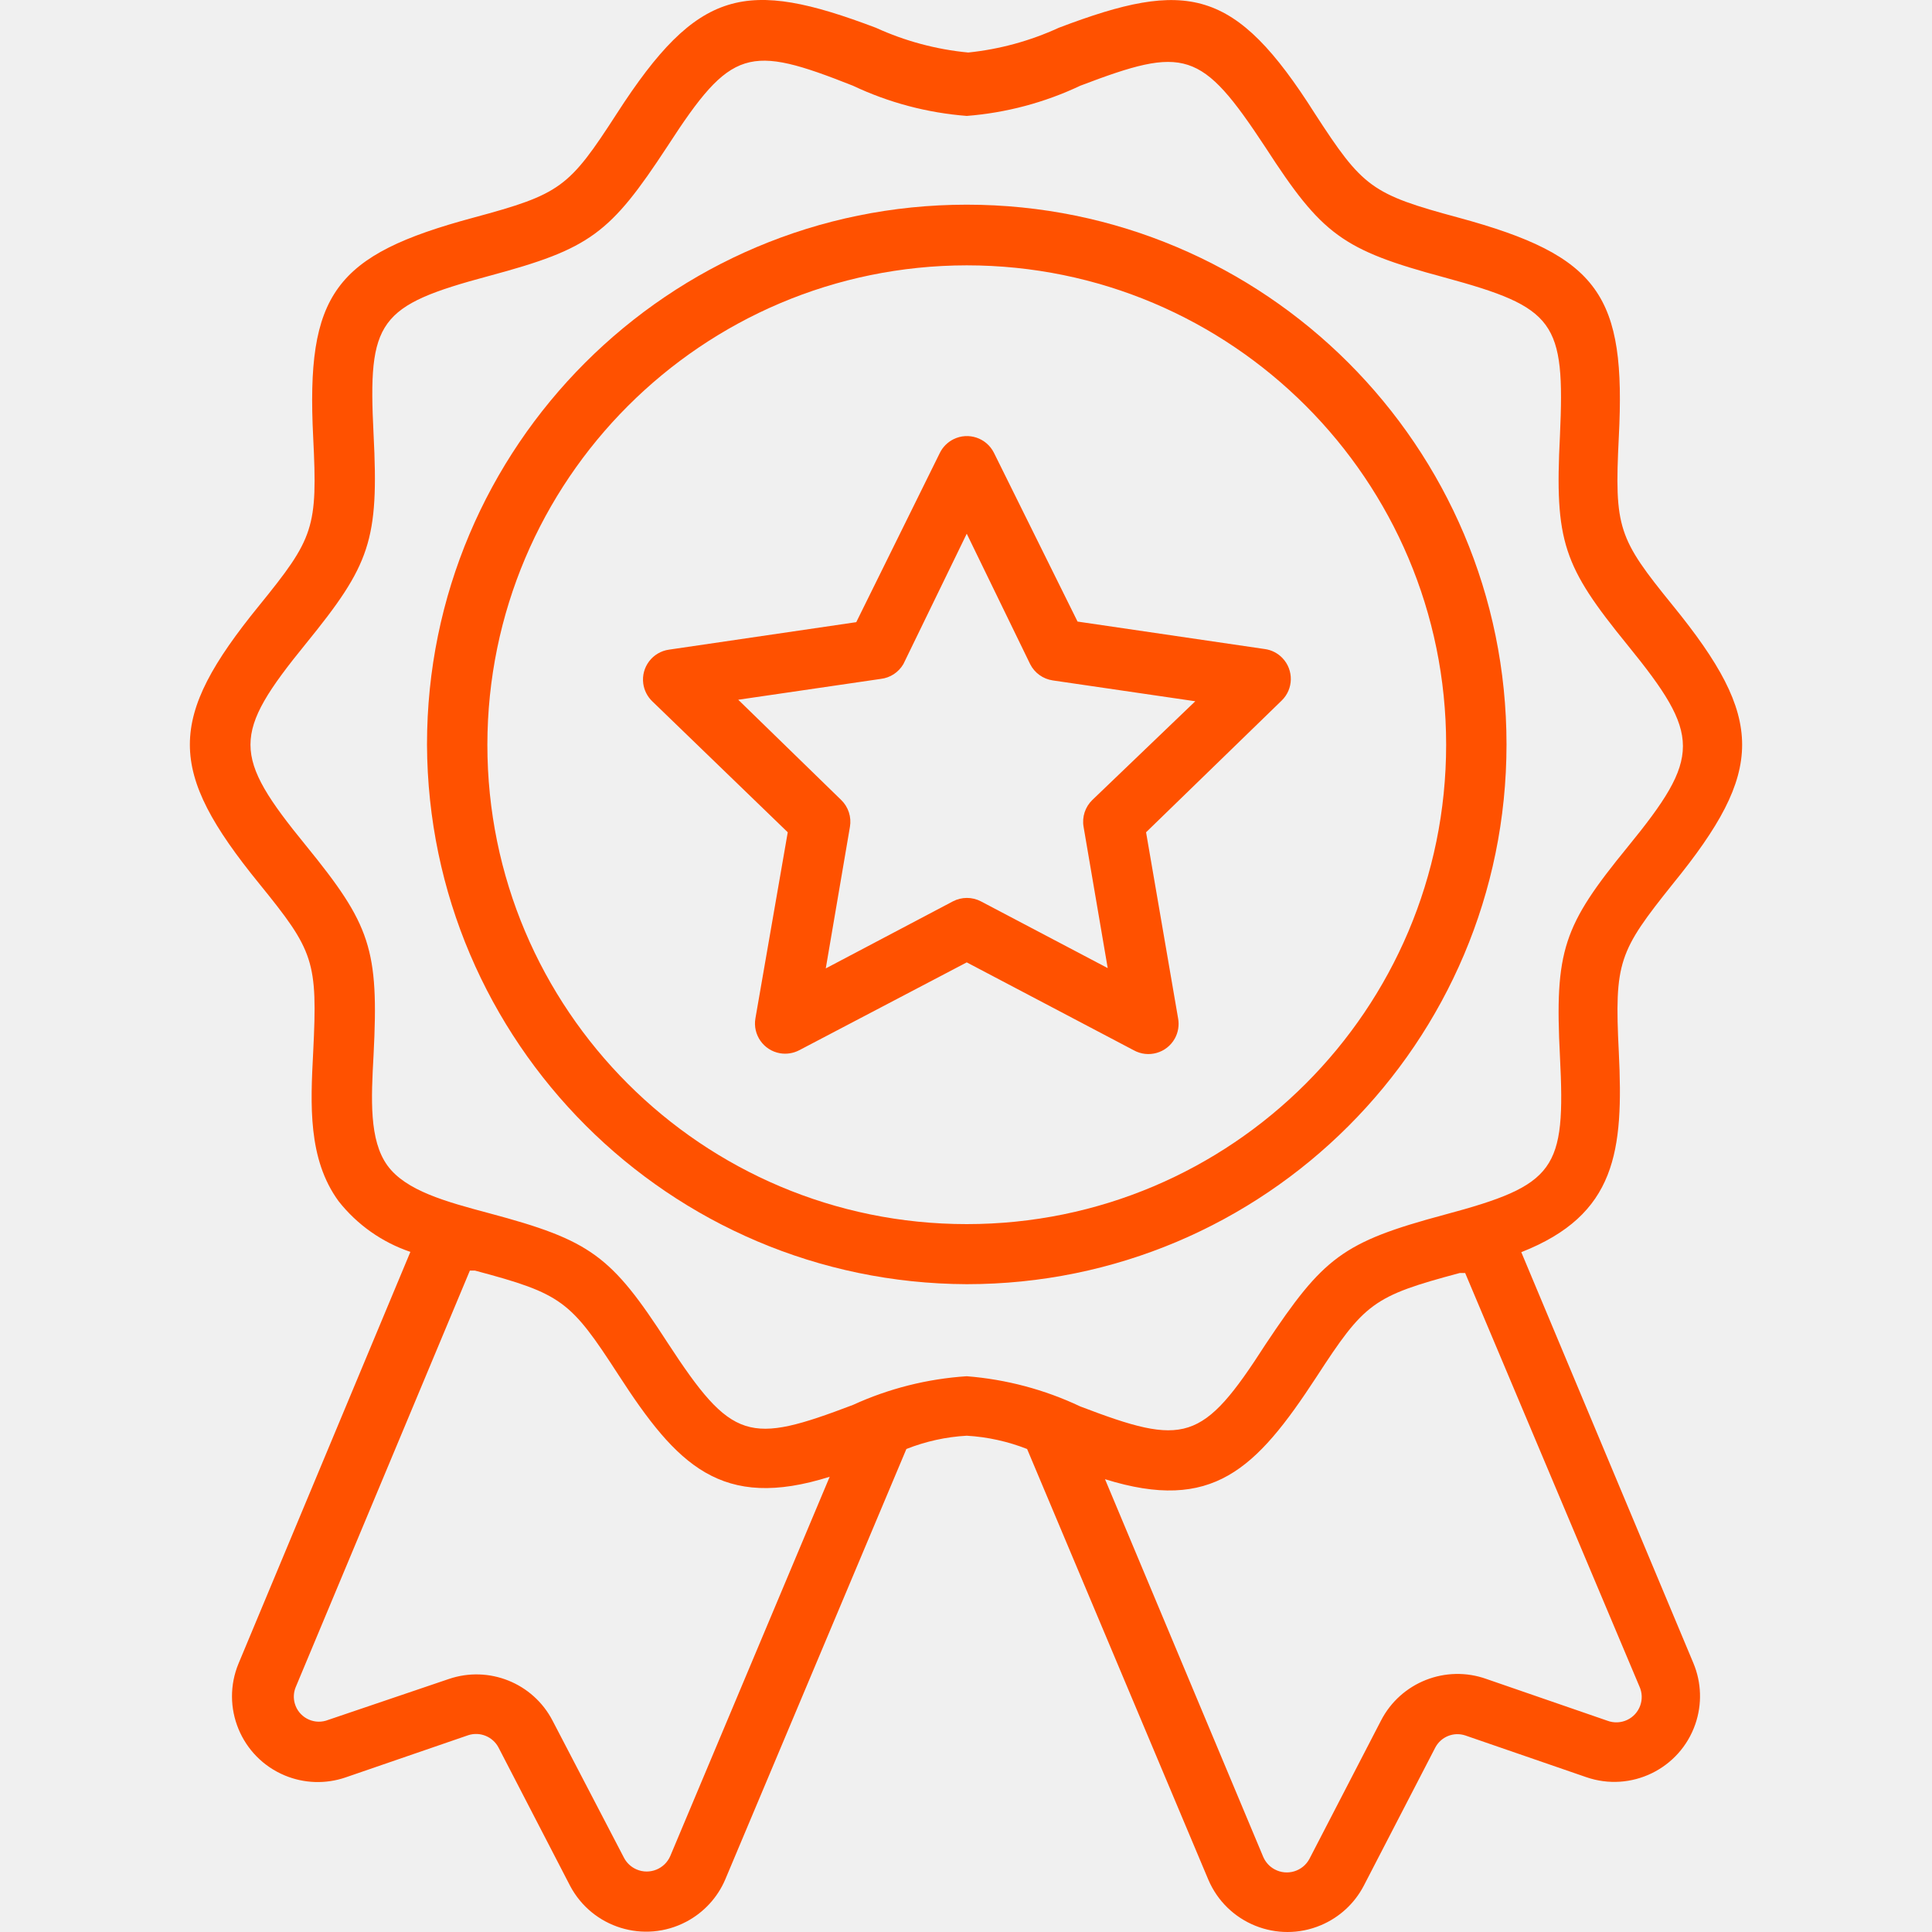
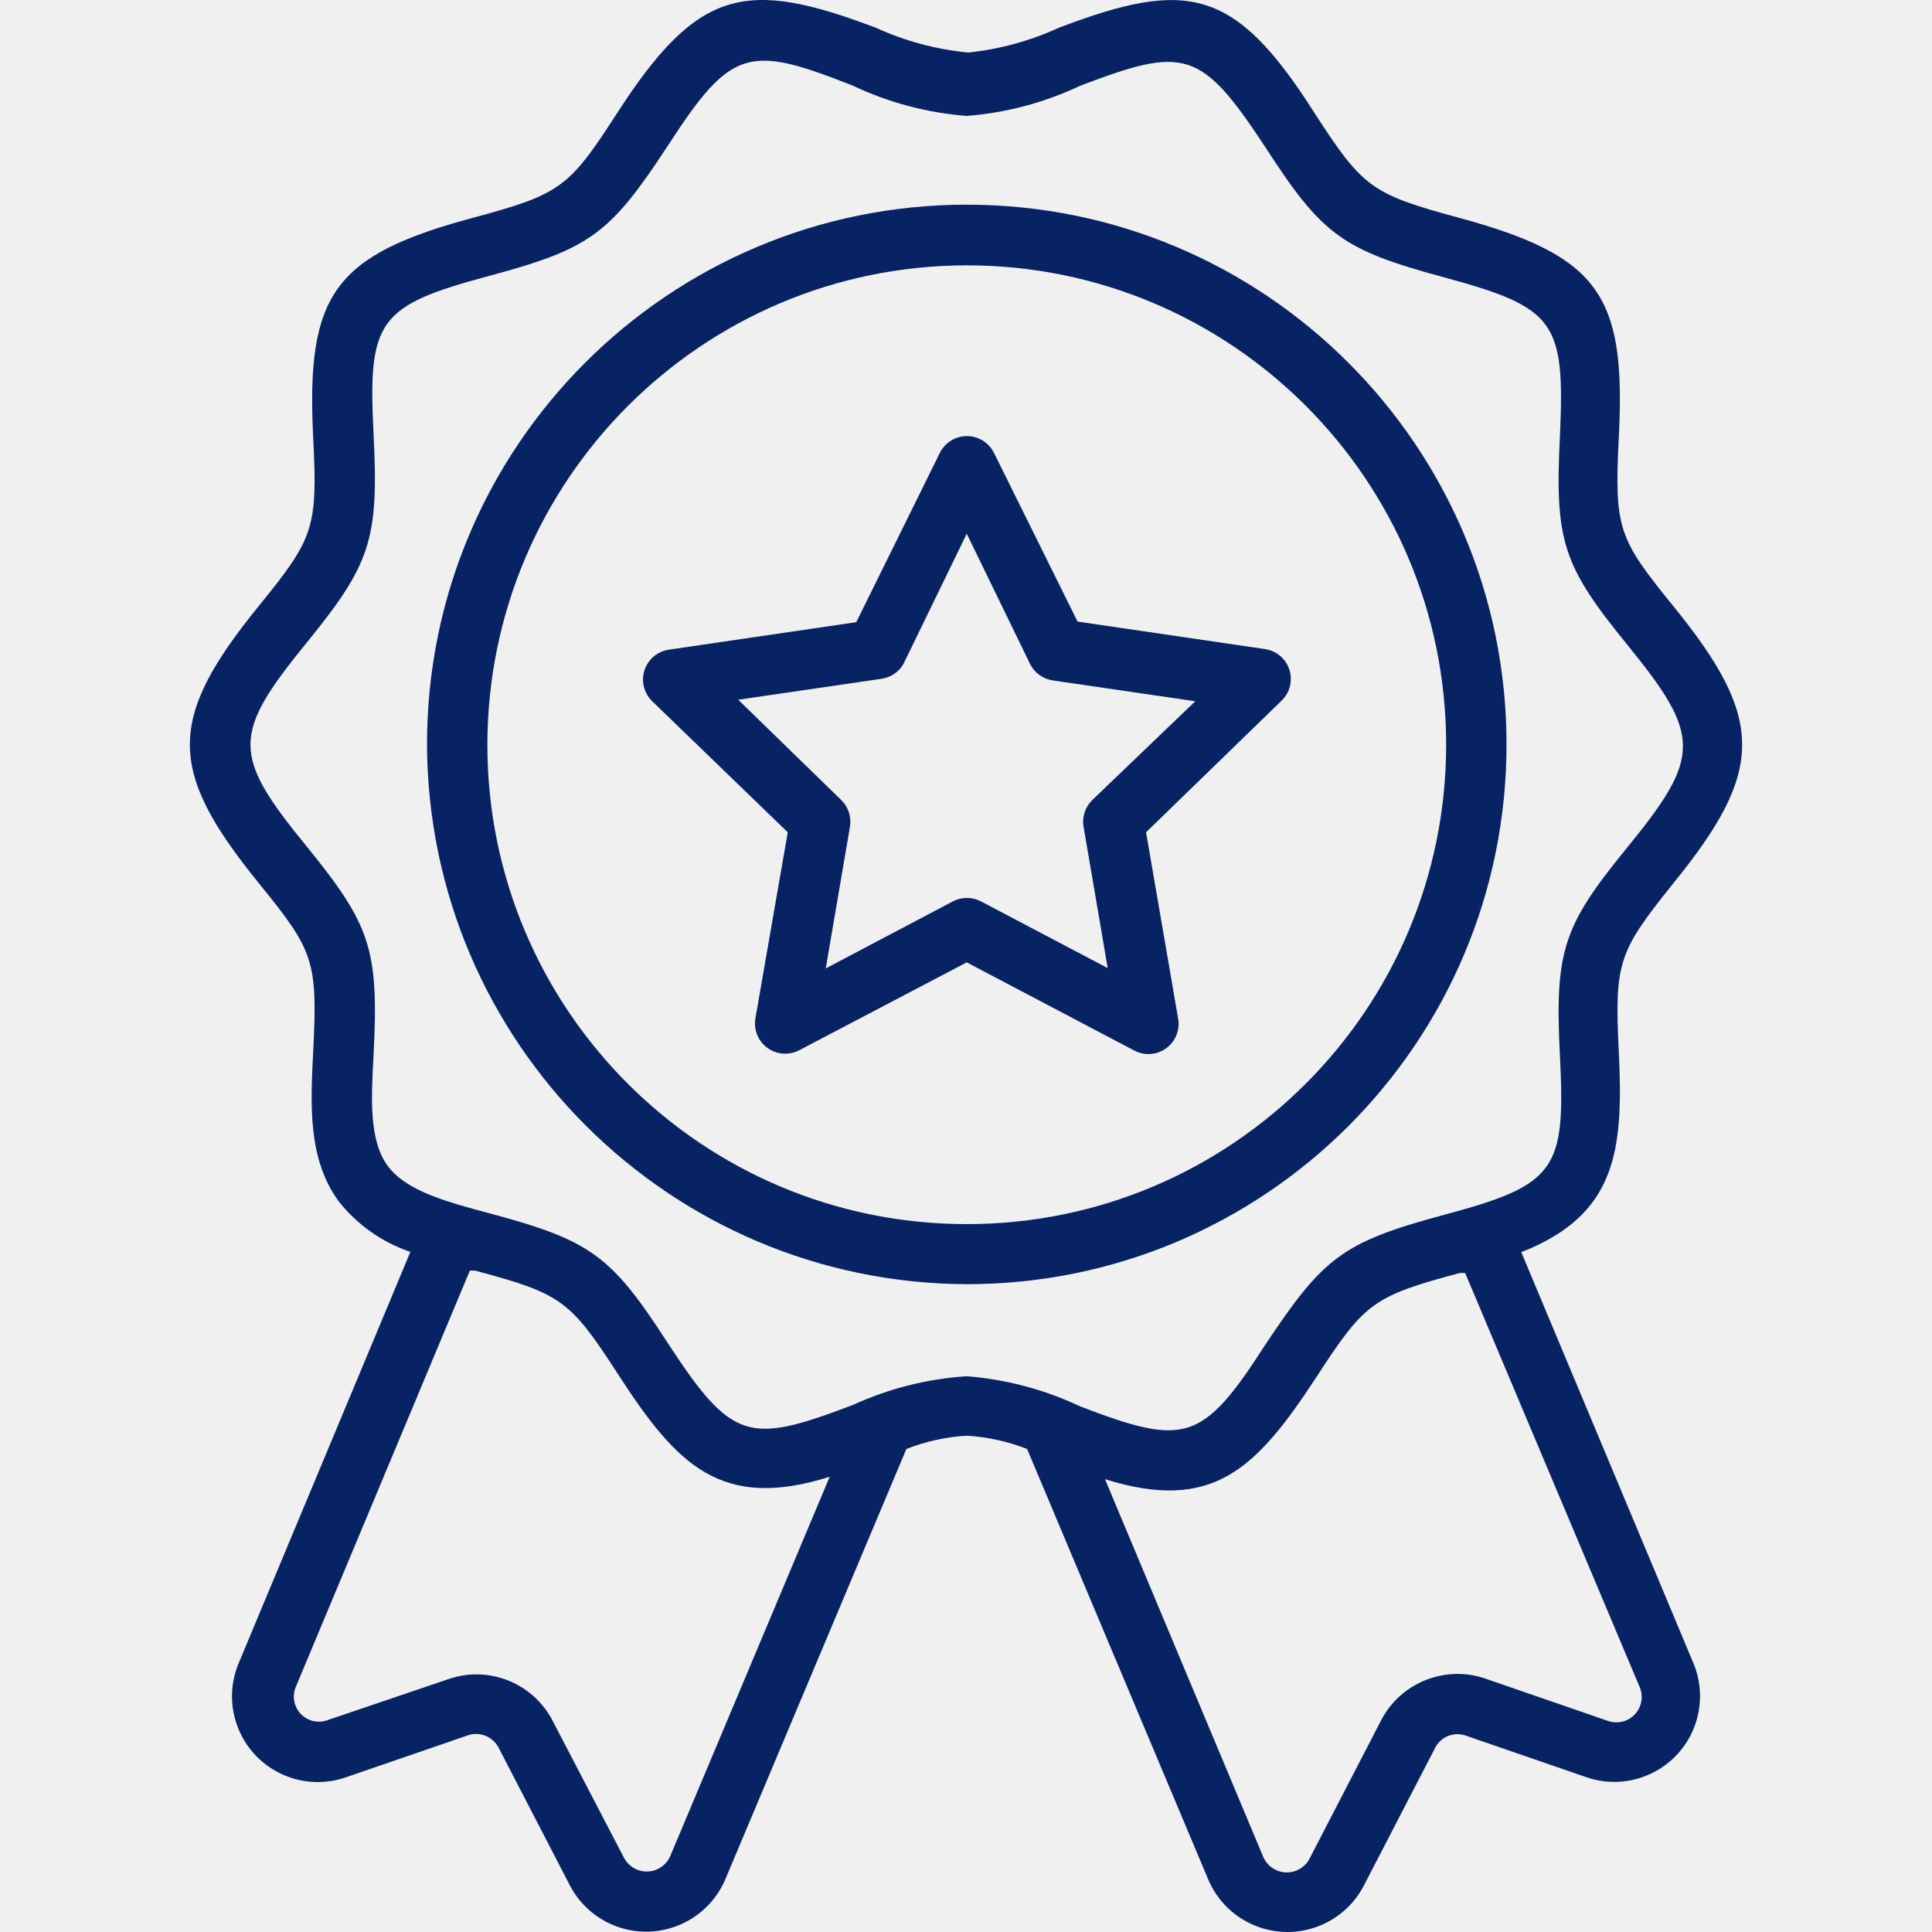
<svg xmlns="http://www.w3.org/2000/svg" width="65" height="65" viewBox="0 0 65 65" fill="none">
  <g clip-path="url(#clip0_12_347)">
-     <path d="M8.719 20.373C5.611 24.192 5.611 25.908 8.719 29.727C10.567 32.002 10.689 32.327 10.537 35.394C10.445 37.161 10.354 38.99 11.39 40.411C12.013 41.203 12.853 41.796 13.807 42.118L8.028 55.961C7.415 57.431 8.11 59.12 9.581 59.733C10.231 60.004 10.957 60.028 11.624 59.8L15.757 58.378C16.152 58.252 16.58 58.428 16.773 58.795L19.18 63.446C19.927 64.86 21.678 65.4 23.091 64.653C23.677 64.344 24.14 63.842 24.4 63.233L30.494 48.75C31.143 48.493 31.829 48.342 32.525 48.303C33.222 48.344 33.907 48.495 34.556 48.75L40.65 63.233C41.273 64.705 42.972 65.394 44.444 64.77C45.062 64.509 45.57 64.041 45.881 63.447L48.288 58.795C48.481 58.428 48.911 58.256 49.303 58.389L53.366 59.79C54.871 60.312 56.514 59.515 57.036 58.01C57.269 57.339 57.246 56.606 56.971 55.951L51.182 42.128C54.382 40.869 54.625 38.726 54.463 35.395C54.31 32.348 54.463 32.012 56.281 29.737C59.389 25.919 59.389 24.192 56.281 20.373C54.443 18.108 54.31 17.783 54.463 14.706C54.707 9.943 53.823 8.612 49.07 7.322C46.135 6.53 45.85 6.307 44.235 3.818C41.544 -0.427 39.95 -0.711 35.623 0.934C34.66 1.376 33.631 1.658 32.576 1.767C31.501 1.665 30.451 1.383 29.468 0.934C25.091 -0.722 23.486 -0.417 20.754 3.818C19.139 6.317 18.865 6.53 15.93 7.322C11.248 8.582 10.293 9.882 10.537 14.716C10.689 17.763 10.567 18.098 8.719 20.373ZM22.552 62.441C22.365 62.879 21.858 63.083 21.419 62.896C21.239 62.819 21.091 62.684 20.998 62.512L18.591 57.891C17.934 56.623 16.448 56.027 15.097 56.489L10.963 57.891C10.516 58.02 10.049 57.763 9.919 57.316C9.866 57.134 9.876 56.939 9.948 56.763L15.808 42.748H15.981C18.916 43.529 19.19 43.763 20.805 46.252C22.775 49.298 24.268 50.832 27.914 49.684L22.552 62.441ZM55.154 56.733C55.353 57.16 55.168 57.668 54.741 57.867C54.532 57.964 54.293 57.973 54.077 57.891L50.015 56.489C48.646 55.997 47.124 56.597 46.46 57.891L44.053 62.542C43.827 62.962 43.303 63.119 42.883 62.892C42.711 62.8 42.576 62.651 42.499 62.471L37.177 49.766C40.793 50.893 42.255 49.441 44.286 46.333C45.911 43.834 46.186 43.611 49.111 42.829H49.294L55.154 56.733ZM12.568 14.604C12.375 10.775 12.71 10.288 16.458 9.282C19.861 8.368 20.521 7.871 22.46 4.915C24.604 1.604 25.182 1.492 28.697 2.884C29.9 3.453 31.198 3.797 32.526 3.9C33.85 3.796 35.144 3.452 36.344 2.884C39.868 1.543 40.407 1.665 42.58 4.966C44.48 7.901 45.16 8.409 48.593 9.333C52.33 10.349 52.655 10.816 52.483 14.655C52.3 18.24 52.594 19.043 54.758 21.704C57.236 24.751 57.246 25.451 54.758 28.498C52.594 31.149 52.3 31.962 52.483 35.547C52.676 39.365 52.351 39.863 48.593 40.869C45.16 41.793 44.53 42.301 42.58 45.226C40.447 48.547 39.858 48.659 36.344 47.318C35.144 46.75 33.849 46.406 32.525 46.302C31.201 46.388 29.903 46.715 28.697 47.267C25.192 48.598 24.634 48.506 22.46 45.175C20.561 42.24 19.881 41.732 16.458 40.818C15.016 40.432 13.655 40.066 13.035 39.213C12.416 38.36 12.487 36.969 12.568 35.496C12.751 31.921 12.467 31.119 10.293 28.447C7.805 25.401 7.805 24.71 10.293 21.653C12.456 18.992 12.751 18.19 12.568 14.604Z" fill="#FF5100" />
-     <path d="M32.525 43.205C42.555 43.205 50.685 35.074 50.685 25.045C50.685 15.016 42.554 6.886 32.525 6.886C22.496 6.886 14.366 15.016 14.366 25.045C14.366 25.049 14.366 25.052 14.366 25.055C14.41 35.064 22.516 43.166 32.525 43.205ZM32.525 8.927C41.433 8.927 48.654 16.148 48.654 25.055C48.654 33.963 41.433 41.184 32.525 41.184C23.618 41.184 16.397 33.963 16.397 25.055C16.408 16.152 23.623 8.938 32.525 8.927Z" fill="#FF5100" />
-     <path d="M26.503 28.001L25.416 34.257C25.318 34.809 25.686 35.336 26.238 35.435C26.46 35.474 26.689 35.438 26.889 35.334L32.525 32.378L38.142 35.334C38.632 35.607 39.25 35.432 39.524 34.942C39.64 34.734 39.679 34.491 39.635 34.257L38.558 28.001L43.118 23.572C43.522 23.183 43.533 22.54 43.143 22.136C42.985 21.972 42.776 21.866 42.55 21.836L36.253 20.912L33.44 15.234C33.189 14.732 32.58 14.528 32.078 14.778C31.88 14.877 31.72 15.037 31.622 15.234L28.808 20.932L22.512 21.856C21.956 21.932 21.567 22.444 21.642 22.999C21.673 23.225 21.779 23.434 21.943 23.593L26.503 28.001ZM29.631 22.841C29.949 22.805 30.231 22.62 30.393 22.343L32.525 17.956L34.658 22.343C34.807 22.64 35.092 22.844 35.42 22.892L40.214 23.593L36.751 26.914C36.509 27.148 36.398 27.486 36.456 27.818L37.268 32.571L33.003 30.326C32.707 30.171 32.354 30.171 32.058 30.326L27.782 32.581L28.595 27.818C28.652 27.486 28.542 27.148 28.3 26.914L24.837 23.542L29.631 22.841Z" fill="#FF5100" />
+     <path d="M8.719 20.373C5.611 24.192 5.611 25.908 8.719 29.727C10.567 32.002 10.689 32.327 10.537 35.394C10.445 37.161 10.354 38.99 11.39 40.411C12.013 41.203 12.853 41.796 13.807 42.118L8.028 55.961C7.415 57.431 8.11 59.12 9.581 59.733C10.231 60.004 10.957 60.028 11.624 59.8L15.757 58.378C16.152 58.252 16.58 58.428 16.773 58.795L19.18 63.446C19.927 64.86 21.678 65.4 23.091 64.653C23.677 64.344 24.14 63.842 24.4 63.233L30.494 48.75C31.143 48.493 31.829 48.342 32.525 48.303C33.222 48.344 33.907 48.495 34.556 48.75L40.65 63.233C41.273 64.705 42.972 65.394 44.444 64.77C45.062 64.509 45.57 64.041 45.881 63.447L48.288 58.795C48.481 58.428 48.911 58.256 49.303 58.389L53.366 59.79C54.871 60.312 56.514 59.515 57.036 58.01C57.269 57.339 57.246 56.606 56.971 55.951L51.182 42.128C54.382 40.869 54.625 38.726 54.463 35.395C54.31 32.348 54.463 32.012 56.281 29.737C59.389 25.919 59.389 24.192 56.281 20.373C54.443 18.108 54.31 17.783 54.463 14.706C54.707 9.943 53.823 8.612 49.07 7.322C46.135 6.53 45.85 6.307 44.235 3.818C41.544 -0.427 39.95 -0.711 35.623 0.934C34.66 1.376 33.631 1.658 32.576 1.767C31.501 1.665 30.451 1.383 29.468 0.934C25.091 -0.722 23.486 -0.417 20.754 3.818C19.139 6.317 18.865 6.53 15.93 7.322C11.248 8.582 10.293 9.882 10.537 14.716C10.689 17.763 10.567 18.098 8.719 20.373ZM22.552 62.441C22.365 62.879 21.858 63.083 21.419 62.896C21.239 62.819 21.091 62.684 20.998 62.512L18.591 57.891C17.934 56.623 16.448 56.027 15.097 56.489L10.963 57.891C10.516 58.02 10.049 57.763 9.919 57.316C9.866 57.134 9.876 56.939 9.948 56.763L15.808 42.748H15.981C18.916 43.529 19.19 43.763 20.805 46.252C22.775 49.298 24.268 50.832 27.914 49.684L22.552 62.441ZM55.154 56.733C55.353 57.16 55.168 57.668 54.741 57.867C54.532 57.964 54.293 57.973 54.077 57.891L50.015 56.489C48.646 55.997 47.124 56.597 46.46 57.891L44.053 62.542C43.827 62.962 43.303 63.119 42.883 62.892C42.711 62.8 42.576 62.651 42.499 62.471L37.177 49.766C40.793 50.893 42.255 49.441 44.286 46.333C45.911 43.834 46.186 43.611 49.111 42.829H49.294L55.154 56.733ZM12.568 14.604C12.375 10.775 12.71 10.288 16.458 9.282C19.861 8.368 20.521 7.871 22.46 4.915C24.604 1.604 25.182 1.492 28.697 2.884C29.9 3.453 31.198 3.797 32.526 3.9C33.85 3.796 35.144 3.452 36.344 2.884C39.868 1.543 40.407 1.665 42.58 4.966C44.48 7.901 45.16 8.409 48.593 9.333C52.33 10.349 52.655 10.816 52.483 14.655C52.3 18.24 52.594 19.043 54.758 21.704C57.236 24.751 57.246 25.451 54.758 28.498C52.594 31.149 52.3 31.962 52.483 35.547C52.676 39.365 52.351 39.863 48.593 40.869C45.16 41.793 44.53 42.301 42.58 45.226C40.447 48.547 39.858 48.659 36.344 47.318C35.144 46.75 33.849 46.406 32.525 46.302C31.201 46.388 29.903 46.715 28.697 47.267C25.192 48.598 24.634 48.506 22.46 45.175C20.561 42.24 19.881 41.732 16.458 40.818C15.016 40.432 13.655 40.066 13.035 39.213C12.416 38.36 12.487 36.969 12.568 35.496C12.751 31.921 12.467 31.119 10.293 28.447C7.805 25.401 7.805 24.71 10.293 21.653C12.456 18.992 12.751 18.19 12.568 14.604Z" fill="#082363" />
+     <path d="M32.525 43.205C42.555 43.205 50.685 35.074 50.685 25.045C50.685 15.016 42.554 6.886 32.525 6.886C22.496 6.886 14.366 15.016 14.366 25.045C14.366 25.049 14.366 25.052 14.366 25.055C14.41 35.064 22.516 43.166 32.525 43.205ZM32.525 8.927C41.433 8.927 48.654 16.148 48.654 25.055C48.654 33.963 41.433 41.184 32.525 41.184C23.618 41.184 16.397 33.963 16.397 25.055C16.408 16.152 23.623 8.938 32.525 8.927Z" fill="#082363" />
+     <path d="M26.503 28.001L25.416 34.257C25.318 34.809 25.686 35.336 26.238 35.435C26.46 35.474 26.689 35.438 26.889 35.334L32.525 32.378L38.142 35.334C38.632 35.607 39.25 35.432 39.524 34.942C39.64 34.734 39.679 34.491 39.635 34.257L38.558 28.001L43.118 23.572C43.522 23.183 43.533 22.54 43.143 22.136C42.985 21.972 42.776 21.866 42.55 21.836L36.253 20.912L33.44 15.234C33.189 14.732 32.58 14.528 32.078 14.778C31.88 14.877 31.72 15.037 31.622 15.234L28.808 20.932L22.512 21.856C21.956 21.932 21.567 22.444 21.642 22.999C21.673 23.225 21.779 23.434 21.943 23.593L26.503 28.001ZM29.631 22.841C29.949 22.805 30.231 22.62 30.393 22.343L32.525 17.956L34.658 22.343C34.807 22.64 35.092 22.844 35.42 22.892L40.214 23.593L36.751 26.914C36.509 27.148 36.398 27.486 36.456 27.818L37.268 32.571L33.003 30.326C32.707 30.171 32.354 30.171 32.058 30.326L27.782 32.581L28.595 27.818C28.652 27.486 28.542 27.148 28.3 26.914L24.837 23.542L29.631 22.841Z" fill="#082363" />
  </g>
  <defs>
    <clipPath id="clip0_12_347">
      <rect width="65" height="65" fill="white" />
    </clipPath>
  </defs>
</svg>
